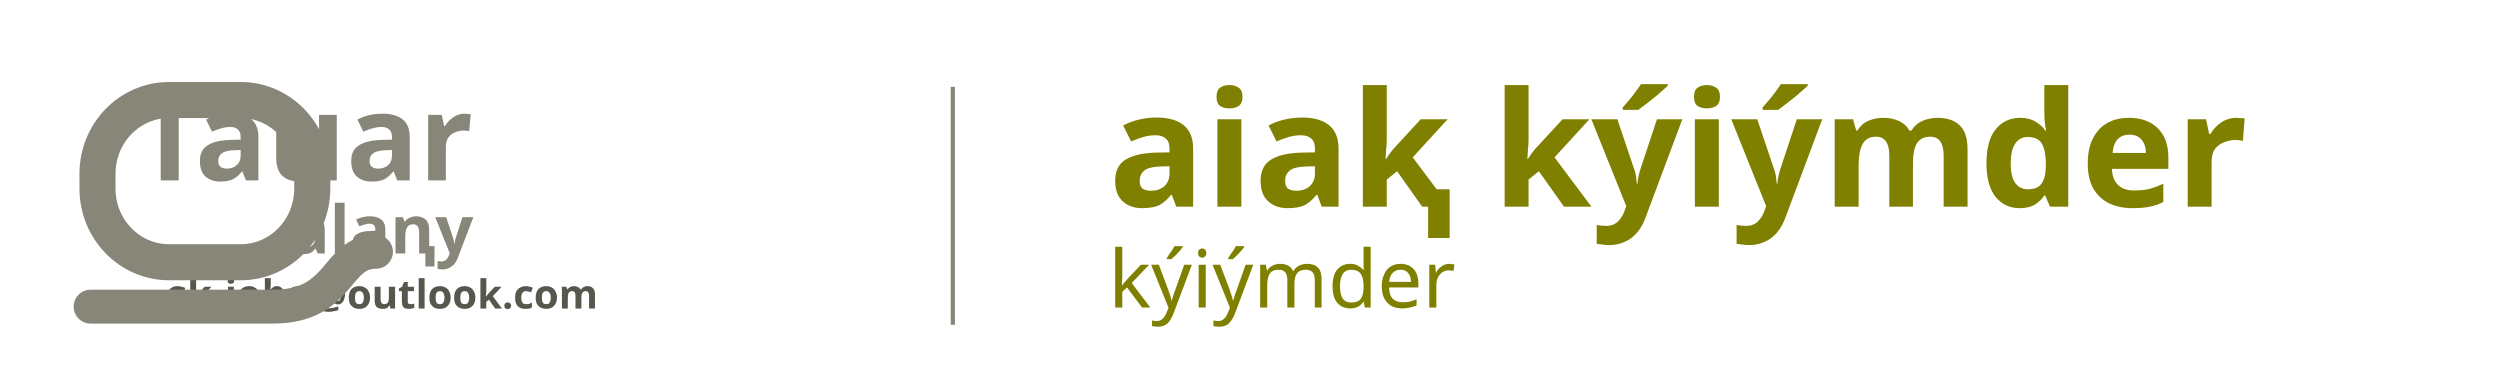
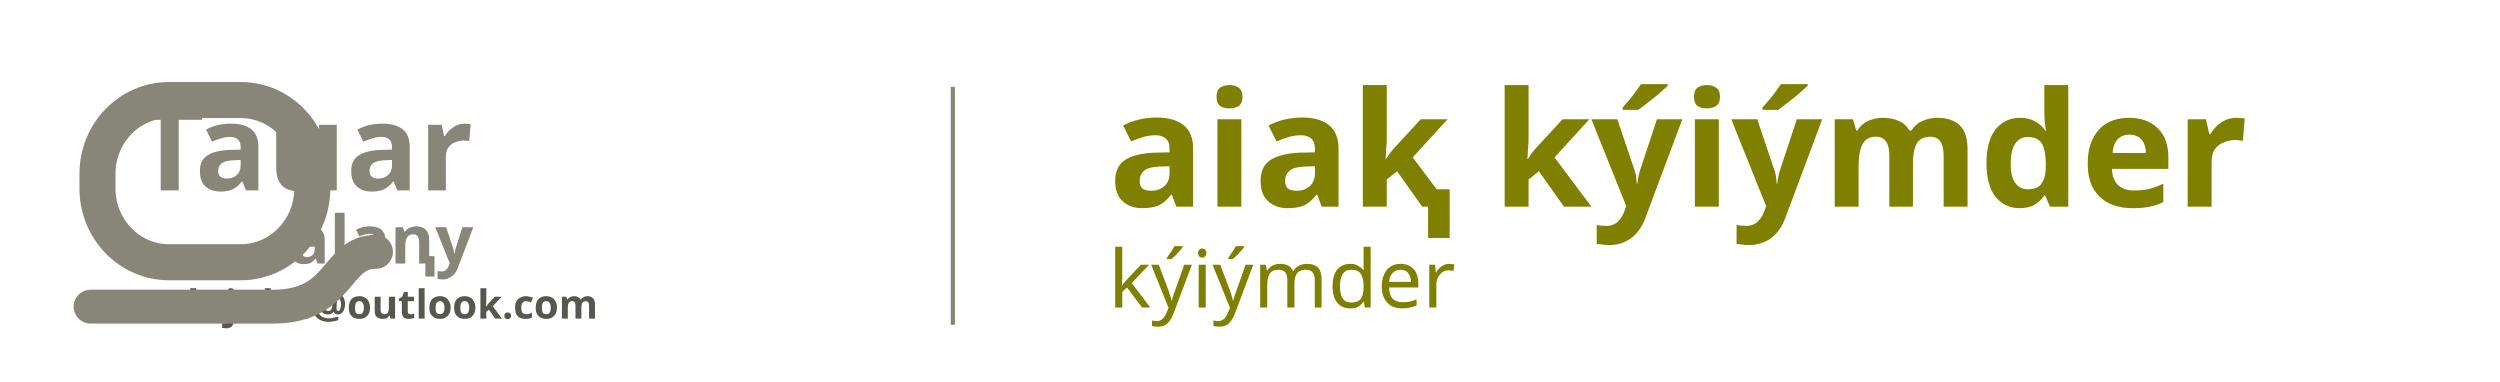
<svg xmlns="http://www.w3.org/2000/svg" width="500" height="76.358" viewBox="0 0 132.292 20.203" version="1.1" id="svg4436">
  <defs id="defs4433">
    <style type="text/css" id="style4624">
    .str0 {stroke:#6B470F;stroke-width:341.67;stroke-miterlimit:22.926}
    .fil0 {fill:none}
    .fil1 {fill:#6B470F}
   </style>
  </defs>
  <g id="layer1">
    <rect style="display:inline;fill:none;fill-opacity:1;stroke:none;stroke-width:1.487;stroke-miterlimit:4;stroke-dasharray:none;stroke-opacity:1" id="rect154481" width="121.444" height="20.203" x="0.234" y="0.234" />
-     <text xml:space="preserve" style="font-style:normal;font-variant:normal;font-weight:normal;font-stretch:normal;font-size:12.7px;line-height:0;font-family:sans-serif;-inkscape-font-specification:sans-serif;display:inline;fill:#878678;fill-opacity:1;stroke:none;stroke-width:1.058;stroke-miterlimit:4;stroke-dasharray:none" x="48.151" y="9.544" id="text2286">
-       <tspan style="font-style:normal;font-variant:normal;font-weight:bold;font-stretch:normal;font-size:6.35px;line-height:0.7;font-family:sans-serif;-inkscape-font-specification:'sans-serif Bold';text-align:end;text-anchor:end;fill:#878678;fill-opacity:1;stroke-width:1.058;stroke-miterlimit:4;stroke-dasharray:none" id="tspan4494" x="48.151" y="9.544">Tauar</tspan>
-       <tspan style="font-style:normal;font-variant:normal;font-weight:bold;font-stretch:normal;font-size:3.528px;line-height:0.3;font-family:sans-serif;-inkscape-font-specification:'sans-serif Bold';text-align:end;text-anchor:end;fill:#878678;fill-opacity:1;stroke-width:1.058;stroke-miterlimit:4;stroke-dasharray:none" id="tspan6816" x="48.151" y="13.416">alaꞑy</tspan>
-       <tspan x="48.151" y="16.328" style="font-style:normal;font-variant:normal;font-weight:bold;font-stretch:normal;font-size:2.117px;line-height:0.3;font-family:sans-serif;-inkscape-font-specification:'sans-serif Bold';text-align:end;text-anchor:end;opacity:0.216;fill:#57574d;fill-opacity:1;stroke-width:1.058;stroke-miterlimit:4;stroke-dasharray:none" id="tspan2257">sk-joba@outlook.com</tspan>
+     <text xml:space="preserve" style="font-style:normal;font-variant:normal;font-weight:normal;font-stretch:normal;font-size:12.7px;line-height:0;font-family:sans-serif;-inkscape-font-specification:sans-serif;display:inline;fill:#878678;fill-opacity:1;stroke:none;stroke-width:1.058;stroke-miterlimit:4;stroke-dasharray:none" x="48.151" y="10.073" id="text2286">
+       <tspan style="font-style:normal;font-variant:normal;font-weight:bold;font-stretch:normal;font-size:6.35px;line-height:0.7;font-family:sans-serif;-inkscape-font-specification:'sans-serif Bold';text-align:end;text-anchor:end;fill:#878678;fill-opacity:1;stroke-width:1.058;stroke-miterlimit:4;stroke-dasharray:none" id="tspan4494" x="48.151" y="10.073">Tauar</tspan>
+       <tspan style="font-style:normal;font-variant:normal;font-weight:bold;font-stretch:normal;font-size:3.528px;line-height:0.3;font-family:sans-serif;-inkscape-font-specification:'sans-serif Bold';text-align:end;text-anchor:end;fill:#878678;fill-opacity:1;stroke-width:1.058;stroke-miterlimit:4;stroke-dasharray:none" id="tspan6816" x="48.151" y="13.945">alaꞑy</tspan>
+       <tspan x="48.151" y="16.857" style="font-style:normal;font-variant:normal;font-weight:bold;font-stretch:normal;font-size:2.117px;line-height:0.3;font-family:sans-serif;-inkscape-font-specification:'sans-serif Bold';text-align:end;text-anchor:end;opacity:0.216;fill:#57574d;fill-opacity:1;stroke-width:1.058;stroke-miterlimit:4;stroke-dasharray:none" id="tspan2257">sk-joba@outlook.com</tspan>
    </text>
    <g id="Layer1063-5" transform="matrix(0.2645833,0,0,0.2645833,29.53372,-60.20745)">
      <path d="m 95.111,341.114 v 9.6 h 9.6 v -9.6 z" style="fill:#6b470f;fill-rule:evenodd;stroke:#ffcb00;stroke-width:0.567;stroke-linecap:butt;stroke-linejoin:miter;stroke-dasharray:none" id="path1115-0" />
      <path d="m 95.111,328.514 v 9.6 h 9.6 v -9.6 z" style="fill:#c6b93a;fill-rule:evenodd;stroke:#ffec00;stroke-width:0.567;stroke-linecap:butt;stroke-linejoin:miter;stroke-dasharray:none" id="path1117-8" />
      <path d="m 95.111,365.998 v 9.6 h 9.6 v -9.6 z" style="fill:#b1ad81;fill-rule:evenodd;stroke:#ffcb00;stroke-width:0.567;stroke-linecap:butt;stroke-linejoin:miter;stroke-dasharray:none" id="path1119-0" />
      <path d="m 95.111,353.665 v 9.6 h 9.6 v -9.6 z" style="fill:#878678;fill-rule:evenodd;stroke:#ffcb00;stroke-width:0.567;stroke-linecap:butt;stroke-linejoin:miter;stroke-dasharray:none" id="path1121-4" />
      <path d="m 95.007,316.666 v 9.6 h 9.6 v -9.6 z" style="fill:#57574d;fill-rule:evenodd;stroke:#ffcb00;stroke-width:0.567;stroke-linecap:butt;stroke-linejoin:miter;stroke-dasharray:none" id="path1123-1" />
    </g>
    <text xml:space="preserve" style="font-style:normal;font-variant:normal;font-weight:normal;font-stretch:normal;font-size:12.7px;line-height:0;font-family:sans-serif;-inkscape-font-specification:sans-serif;display:inline;fill:#878678;fill-opacity:1;stroke:none;stroke-width:1.058;stroke-miterlimit:4;stroke-dasharray:none" x="58.653" y="10.939" id="text2286-8">
      <tspan style="font-style:normal;font-variant:normal;font-weight:bold;font-stretch:normal;font-size:8.467px;line-height:1;font-family:sans-serif;-inkscape-font-specification:'sans-serif Bold';fill:#808000;fill-opacity:1;stroke-width:1.058;stroke-miterlimit:4;stroke-dasharray:none" id="tspan7594" x="58.653" y="10.939">aiaⱪ kýiýmder</tspan>
      <tspan x="58.653" y="16.272" style="font-style:normal;font-variant:normal;font-weight:normal;font-stretch:normal;font-size:4.233px;line-height:0.3;font-family:sans-serif;-inkscape-font-specification:sans-serif;fill:#808000;fill-opacity:1;stroke-width:1.058;stroke-miterlimit:4;stroke-dasharray:none" id="tspan73232-0">kýiýmder</tspan>
    </text>
    <path style="fill:none;stroke:#878678;stroke-width:0.222px;stroke-linecap:butt;stroke-linejoin:miter;stroke-opacity:1" d="m 50.421,4.597 c 0,12.459 0,12.589 0,12.589" id="path111900" />
    <g id="g856" transform="translate(0,0.5291667)">
      <path style="display:inline;opacity:1;fill:none;stroke:#878678;stroke-width:1.793;stroke-linecap:round;stroke-linejoin:miter;stroke-miterlimit:4;stroke-dasharray:none;stroke-opacity:1" d="m 4.794,15.697 h 9.662 c 3.634,0 3.269,-2.902 5.44,-2.902" id="path5828-3-04" />
      <rect style="display:inline;fill:none;fill-rule:evenodd;stroke:#878678;stroke-width:1.908;stroke-linecap:round;stroke-miterlimit:4;stroke-dasharray:none;stroke-opacity:1" id="rect15340" width="11.365" height="8.583" x="5.159" y="4.765" ry="3.899" rx="3.785" />
    </g>
  </g>
</svg>
